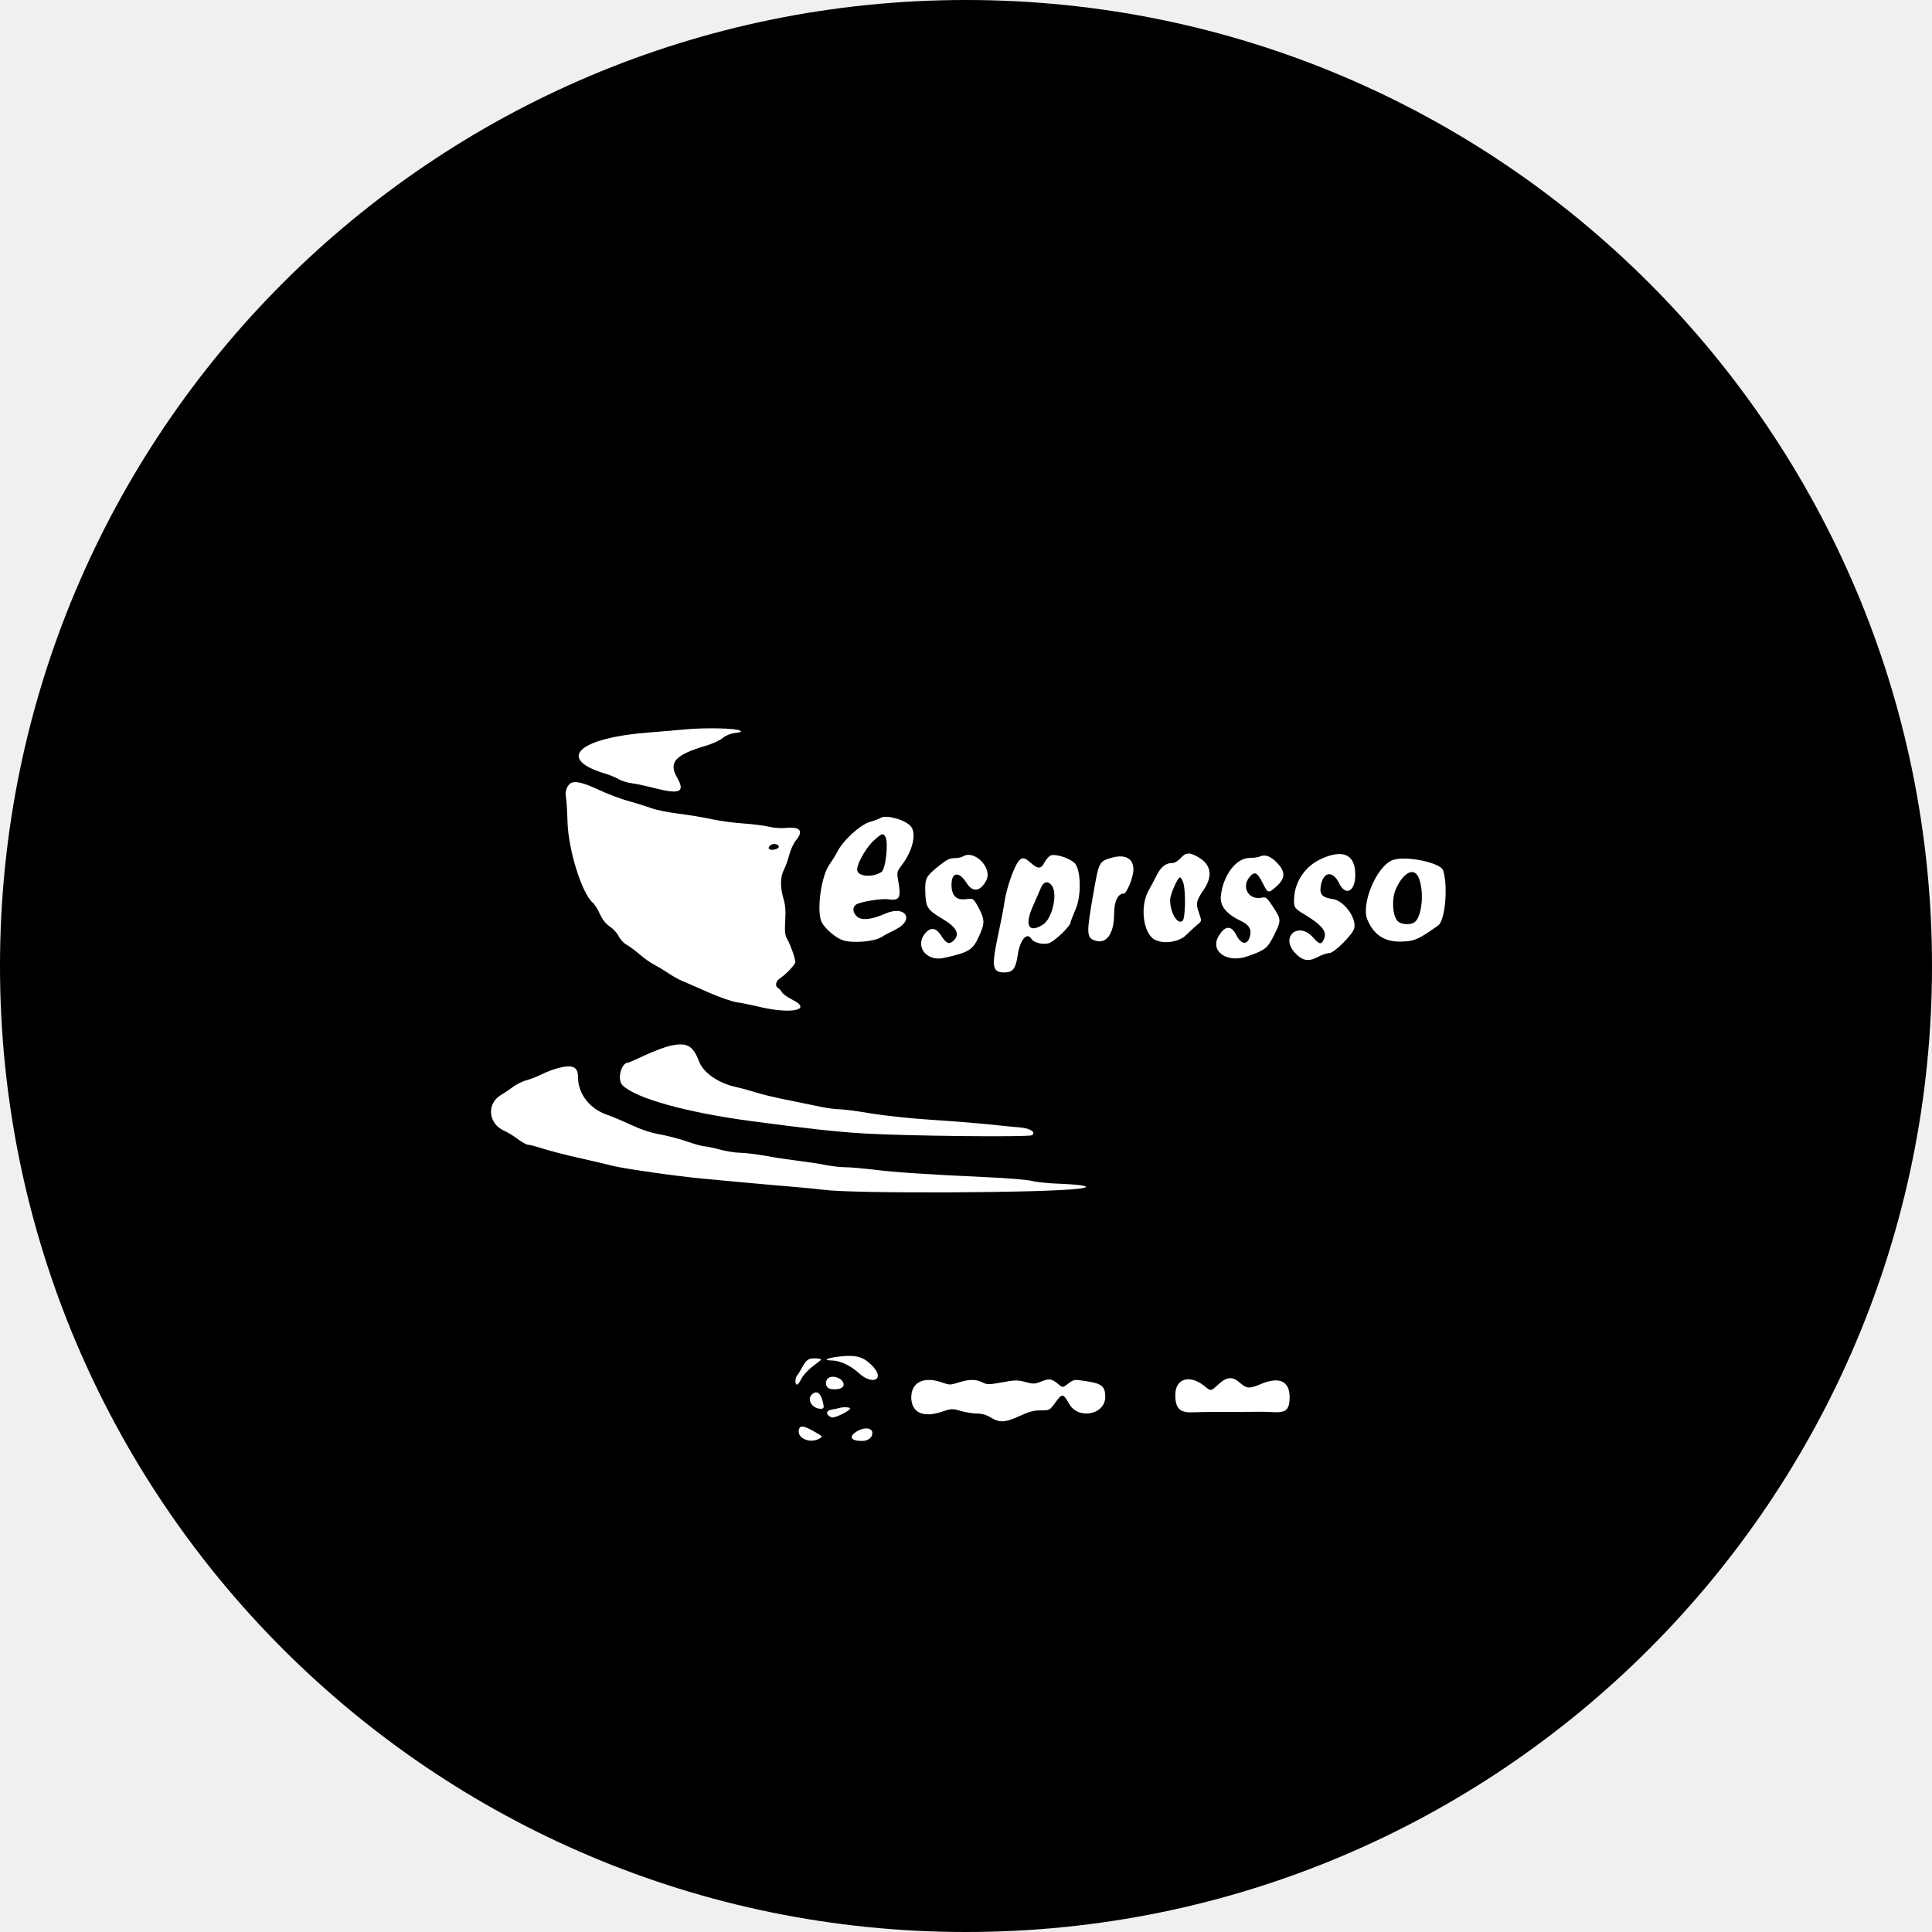
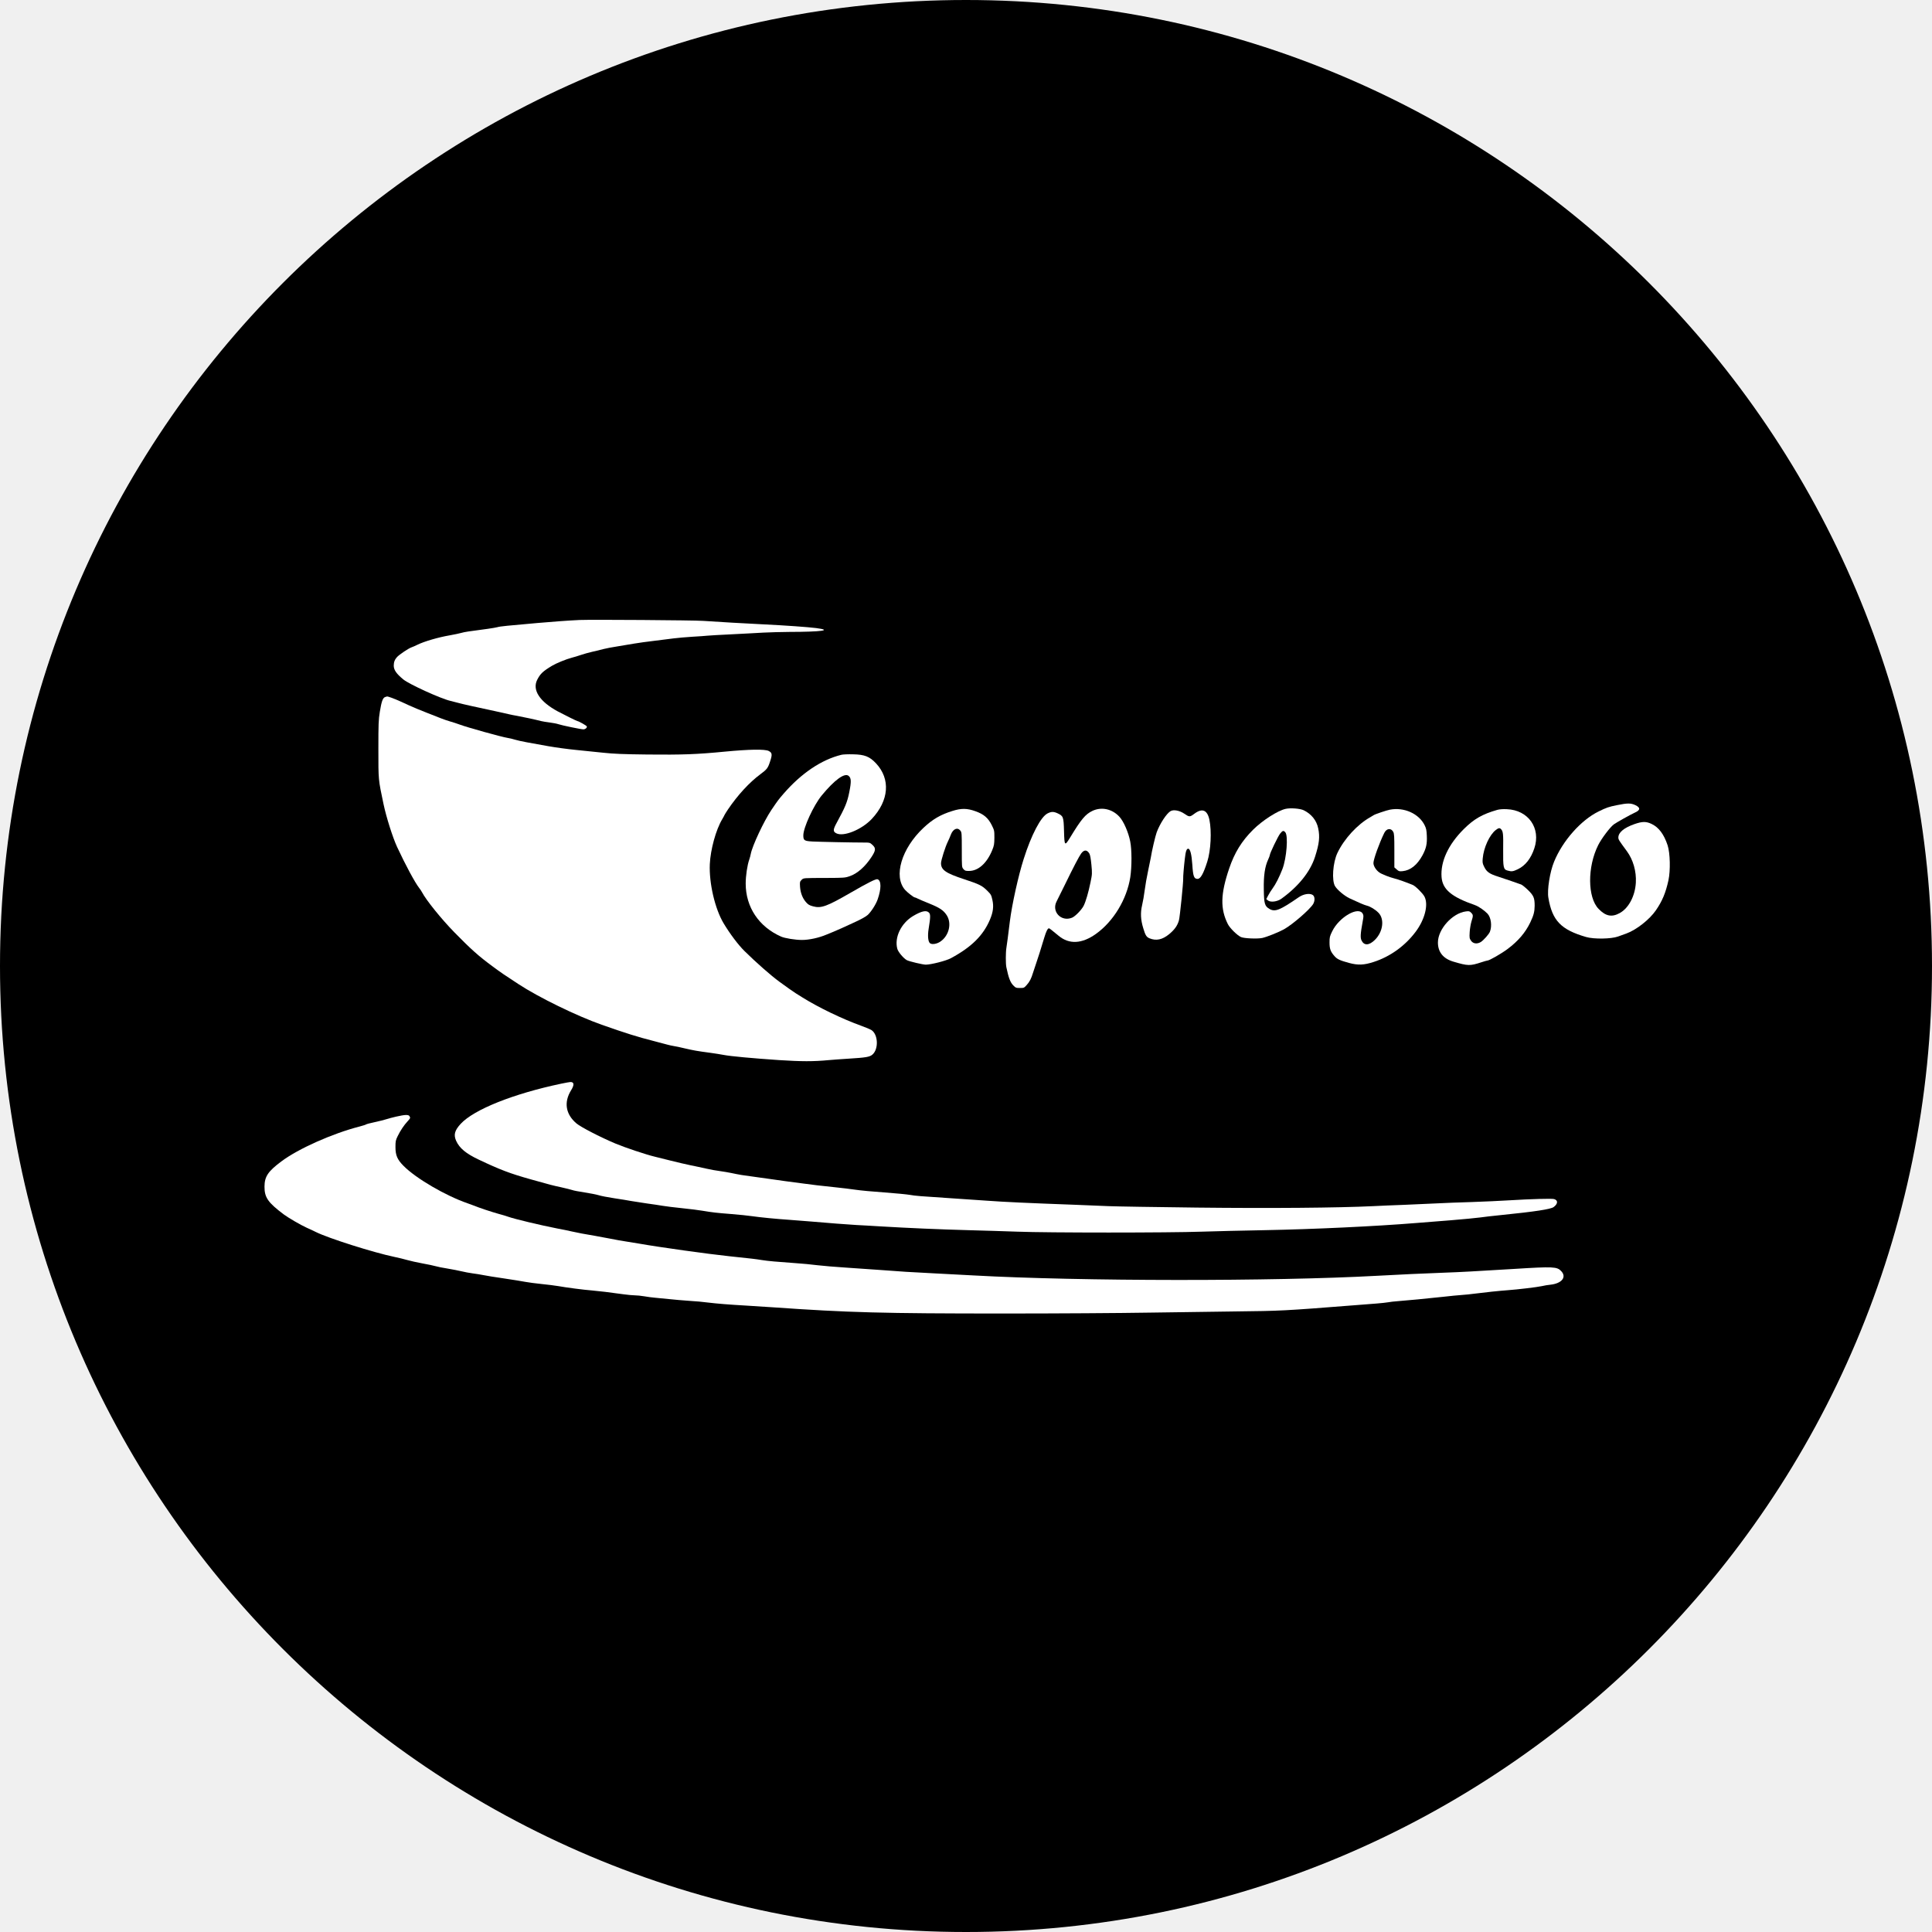
- <svg xmlns="http://www.w3.org/2000/svg" viewBox="0 0 1200 1200" role="img" aria-label="Espresso Coffee">
-   <circle cx="600" cy="600" r="600" fill="#000" />
-   <g transform="translate(0,1200) scale(0.1,-0.1)" fill="#fff" stroke="none">
-     <path d="M4260 7470 c-52 -5 -158 -14 -235 -20 -438 -35 -571 -165 -263 -256 26 -8 63 -23 81 -34 17 -10 55 -22 82 -25 28 -4 94 -18 148 -32 152 -38 184 -22 132 68 -54 95 -11 141 182 198 40 12 86 33 103 48 20 16 48 27 77 31 38 4 42 7 27 15 -25 14 -214 18 -334 7z" />
-     <path d="M3552 7139 c-27 -10 -45 -53 -37 -89 3 -15 8 -85 10 -156 5 -172 88 -439 155 -499 13 -11 33 -43 46 -72 16 -35 36 -61 62 -78 21 -14 46 -41 55 -61 10 -19 31 -43 49 -52 17 -9 53 -36 80 -59 27 -24 67 -52 90 -64 23 -12 63 -36 88 -53 25 -17 65 -40 90 -50 25 -10 99 -43 165 -72 66 -29 143 -55 170 -59 28 -4 84 -15 126 -25 206 -52 352 -25 220 41 -30 15 -59 36 -64 46 -6 10 -16 22 -24 26 -22 13 -15 44 15 63 34 22 92 84 92 98 0 23 -31 110 -49 140 -15 26 -18 45 -14 116 4 61 1 100 -11 139 -21 72 -20 133 3 179 11 21 26 63 34 95 8 31 27 71 41 88 50 59 25 87 -70 76 -25 -2 -69 1 -97 8 -29 7 -99 16 -157 20 -58 4 -145 15 -195 26 -49 11 -144 27 -209 35 -66 8 -145 24 -175 36 -31 11 -85 28 -121 38 -67 18 -138 45 -225 85 -73 33 -117 43 -143 34z m1285 -396 c5 -14 -40 -28 -57 -18 -8 5 -8 11 1 21 14 17 51 15 56 -3z" />
-     <path d="M5470 6920 c-8 -5 -38 -17 -67 -25 -61 -18 -168 -116 -203 -187 -12 -23 -34 -58 -47 -76 -53 -71 -83 -294 -49 -361 21 -40 88 -97 131 -111 60 -20 193 -9 239 19 20 13 60 34 87 47 124 60 63 155 -63 99 -86 -38 -149 -44 -177 -16 -25 25 -27 53 -6 71 21 18 161 41 204 34 65 -10 78 10 63 97 -13 73 -13 73 18 114 70 91 95 201 56 244 -37 41 -153 72 -186 51z m30 -119 c19 -37 1 -200 -25 -217 -52 -34 -139 -30 -150 7 -10 31 52 144 104 190 50 45 56 46 71 20z" />
-     <path d="M6521 6684 c-11 -8 -28 -28 -36 -45 -20 -37 -39 -37 -82 1 -39 35 -54 37 -75 13 -28 -32 -76 -168 -88 -249 -6 -43 -25 -140 -41 -214 -42 -196 -36 -230 40 -230 52 0 70 24 82 106 13 94 57 148 85 103 14 -24 70 -38 107 -28 34 9 137 107 137 131 0 5 14 42 31 81 37 84 33 248 -7 287 -37 34 -128 61 -153 44z m13 -186 c37 -52 1 -205 -56 -241 -90 -57 -117 -4 -60 120 17 37 37 85 46 106 17 43 46 49 70 15z" />
-     <path d="M7333 6670 c-15 -17 -36 -30 -49 -30 -42 0 -70 -21 -98 -73 -14 -29 -38 -74 -53 -100 -54 -99 -32 -266 40 -304 57 -29 152 -14 195 30 21 21 51 48 67 62 30 23 30 23 12 75 -21 59 -17 75 29 143 58 84 47 156 -30 201 -57 34 -80 33 -113 -4z m16 -151 c17 -50 14 -224 -4 -239 -32 -26 -79 55 -77 133 1 32 47 137 60 137 6 0 15 -14 21 -31z" />
-     <path d="M8212 6668 c-102 -44 -169 -140 -174 -247 -3 -57 1 -63 68 -103 110 -67 141 -108 114 -158 -15 -29 -27 -25 -67 20 -86 95 -198 7 -116 -91 47 -55 86 -65 144 -35 27 15 61 26 75 26 30 0 144 113 155 153 17 64 -64 174 -134 183 -63 9 -81 27 -74 77 13 93 74 104 114 22 45 -92 109 -45 100 73 -8 107 -80 135 -205 80z" />
-     <path d="M5980 6680 c-8 -5 -31 -10 -52 -10 -27 0 -48 -10 -85 -39 -94 -75 -98 -83 -96 -173 3 -94 13 -110 110 -167 87 -52 108 -96 63 -136 -25 -23 -44 -15 -75 35 -29 46 -62 53 -94 18 -74 -79 -1 -183 112 -158 156 35 179 49 218 135 37 82 36 103 -3 177 -32 59 -32 59 -78 53 -60 -8 -90 22 -90 90 0 80 47 85 94 10 38 -60 86 -53 122 17 40 77 -75 194 -146 148z" />
-     <path d="M7825 6680 c-11 -5 -41 -9 -67 -9 -82 -2 -162 -110 -175 -236 -7 -62 34 -112 124 -155 49 -23 67 -50 58 -90 -14 -62 -54 -61 -86 2 -31 62 -70 60 -109 -5 -58 -94 51 -172 177 -127 112 39 125 49 165 129 47 93 47 99 -4 177 -40 61 -44 64 -74 58 -80 -15 -126 68 -71 131 30 35 47 26 80 -40 32 -65 35 -66 87 -19 54 49 55 89 3 144 -40 42 -75 55 -108 40z" />
-     <path d="M6899 6671 c-72 -22 -74 -26 -108 -221 -44 -250 -43 -274 11 -292 70 -24 118 43 118 165 0 78 23 127 60 127 18 0 60 102 60 148 0 72 -53 99 -141 73z" />
-     <path d="M8645 6656 c-98 -44 -192 -272 -152 -368 41 -98 112 -142 220 -136 75 3 100 15 220 100 43 31 62 241 31 341 -16 51 -244 96 -319 63z m165 -104 c35 -77 26 -227 -17 -274 -22 -25 -87 -24 -112 1 -32 32 -38 137 -12 197 46 104 112 139 141 76z" />
-     <path d="M4165 5505 c-33 -7 -104 -34 -158 -59 -53 -25 -101 -46 -105 -46 -44 0 -71 -106 -35 -141 81 -81 397 -169 803 -223 338 -45 524 -66 695 -76 262 -16 1026 -24 1045 -11 26 18 -11 43 -72 48 -29 2 -116 11 -193 19 -77 8 -241 21 -365 29 -124 8 -292 26 -374 40 -83 14 -168 25 -190 25 -23 0 -72 6 -111 14 -38 8 -131 27 -205 42 -74 14 -169 37 -210 50 -41 13 -97 28 -125 34 -103 23 -196 87 -222 155 -39 102 -76 122 -178 100z" />
-     <path d="M3463 5365 c-29 -8 -74 -25 -101 -39 -26 -13 -68 -29 -92 -36 -25 -6 -63 -25 -85 -42 -22 -16 -54 -38 -72 -48 -94 -56 -81 -183 24 -226 18 -8 54 -30 79 -49 25 -19 54 -35 63 -35 10 0 52 -11 92 -24 41 -13 146 -41 234 -60 88 -20 178 -41 200 -47 76 -19 401 -65 553 -79 53 -5 169 -16 257 -24 88 -8 221 -20 295 -26 74 -6 167 -15 205 -20 185 -25 1377 -20 1588 7 86 11 35 24 -109 30 -77 2 -159 11 -184 18 -26 7 -153 18 -295 24 -363 17 -565 30 -695 47 -63 7 -138 14 -167 14 -29 0 -85 6 -125 14 -40 8 -113 19 -163 25 -49 6 -141 19 -204 31 -62 11 -136 20 -165 20 -28 0 -84 9 -125 20 -41 11 -84 20 -96 20 -11 0 -59 13 -105 29 -47 17 -123 36 -170 45 -55 9 -118 30 -180 59 -52 24 -120 53 -150 63 -109 38 -180 131 -180 235 0 64 -34 79 -127 54z" />
-     <path d="M5188 3571 c-60 -9 -73 -21 -22 -21 52 -1 117 -31 170 -80 81 -74 160 -40 89 39 -61 67 -109 80 -237 62z" />
-     <path d="M5031 3560 c-16 -4 -32 -21 -46 -48 -12 -23 -27 -48 -33 -54 -14 -14 -16 -58 -2 -58 5 0 19 17 29 39 11 21 43 55 71 76 27 20 50 38 50 40 0 7 -47 11 -69 5z" />
-     <path d="M5140 3436 c-21 -26 -8 -61 24 -64 45 -5 76 6 76 28 0 39 -74 66 -100 36z" />
-     <path d="M6469 3420 c-41 -17 -50 -17 -100 -4 -48 13 -64 13 -145 -2 -83 -15 -93 -15 -122 0 -40 20 -82 20 -149 -1 -50 -16 -56 -16 -101 0 -112 40 -191 3 -192 -91 0 -95 72 -130 189 -91 60 20 65 21 120 5 31 -9 77 -16 102 -16 29 0 57 -8 84 -25 54 -33 89 -31 178 10 58 27 89 35 131 35 56 0 56 0 92 50 41 57 48 56 85 -10 57 -100 224 -67 224 44 0 65 -22 83 -117 97 -76 12 -77 12 -112 -14 -35 -27 -35 -27 -63 -4 -41 34 -54 36 -104 17z" />
-     <path d="M7565 3399 c-44 -41 -44 -41 -84 -8 -92 74 -181 47 -181 -55 0 -84 28 -112 109 -108 34 1 87 2 119 2 70 0 211 0 272 1 25 1 74 0 108 -2 80 -5 102 15 102 93 0 99 -63 129 -175 83 -77 -32 -90 -31 -132 5 -48 43 -83 40 -138 -11z" />
-     <path d="M5042 3338 c-32 -32 4 -88 55 -88 20 0 22 4 16 33 -12 63 -40 86 -71 55z" />
-     <path d="M5215 3255 c-5 -2 -27 -6 -48 -10 -39 -6 -40 -34 -1 -49 17 -6 114 41 114 56 0 8 -44 10 -65 3z" />
-     <path d="M4964 3126 c-21 -54 61 -95 122 -63 27 14 27 14 -28 45 -61 35 -86 40 -94 18z" />
-     <path d="M5323 3110 c-54 -33 -40 -60 32 -60 39 0 67 24 63 54 -4 29 -53 32 -95 6z" />
+ <svg xmlns="http://www.w3.org/2000/svg" viewBox="0 0 1000 1000">
+   <circle cx="500" cy="500" r="500" fill="#000" />
+   <g transform="translate(120.0,304.0) scale(0.3551)">
+     <g transform="translate(0,1104) scale(0.1,-0.1)" fill="#fff" stroke="none">
+       <path d="M5070 10564 c-153 -7 -401 -25 -615 -44 -436 -38 -552 -50 -581 -60 -16 -5 -81 -16 -144 -25 -280 -37 -336 -45 -384 -59 -28 -8 -105 -24 -171 -36 -165 -28 -373 -89 -470 -137 -27 -14 -67 -31 -87 -38 -46 -17 -174 -103 -210 -141 -33 -36 -48 -74 -48 -125 0 -63 39 -119 140 -202 85 -70 546 -280 685 -312 39 -9 95 -24 125 -32 58 -16 242 -57 524 -117 93 -20 186 -41 206 -46 20 -5 77 -17 126 -25 83 -15 264 -54 344 -75 19 -5 74 -14 122 -20 48 -6 105 -17 128 -25 49 -17 329 -75 364 -75 29 0 57 25 50 43 -4 12 -120 77 -136 77 -9 0 -194 92 -288 142 -263 142 -374 313 -299 460 45 88 81 123 215 204 63 38 208 97 289 118 33 8 94 27 135 41 41 14 116 35 165 46 50 11 122 28 160 39 39 10 131 28 205 39 74 12 185 30 245 41 61 10 191 29 290 40 99 12 228 28 287 36 59 8 183 18 275 24 93 5 188 12 213 15 25 3 182 12 350 20 168 9 379 19 470 25 91 5 257 9 370 10 479 1 644 24 398 56 -117 15 -452 39 -763 54 -259 12 -678 37 -885 51 -143 10 -1629 20 -1800 13z" />
+       <path d="M2232 9440 c-33 -14 -51 -67 -75 -215 -19 -116 -21 -174 -21 -545 0 -454 -2 -434 75 -800 41 -193 133 -484 198 -625 123 -264 259 -516 320 -595 16 -19 35 -49 44 -66 58 -112 282 -390 471 -583 243 -248 355 -348 559 -498 123 -91 164 -119 377 -258 295 -193 848 -463 1212 -591 352 -124 520 -177 768 -240 74 -19 158 -41 185 -49 28 -8 70 -17 95 -21 25 -3 99 -19 165 -35 126 -29 173 -38 370 -64 66 -9 154 -23 195 -31 98 -19 407 -48 805 -75 327 -21 500 -22 729 0 59 5 190 15 290 21 244 15 302 24 342 58 93 78 86 292 -12 358 -18 11 -85 40 -150 63 -281 102 -615 263 -852 410 -39 24 -85 53 -104 65 -31 19 -137 94 -238 168 -124 91 -338 279 -507 446 -91 89 -214 253 -305 405 -126 211 -213 583 -201 862 10 213 89 502 181 655 15 25 30 53 34 63 4 9 27 45 50 80 141 208 311 393 470 511 98 73 111 89 143 186 35 104 31 129 -20 155 -56 28 -284 24 -640 -10 -411 -40 -623 -47 -1125 -42 -357 4 -496 10 -645 26 -104 11 -284 29 -400 41 -115 11 -298 36 -405 55 -107 19 -247 44 -310 56 -63 11 -142 29 -175 39 -33 10 -80 22 -105 25 -85 13 -588 153 -700 195 -41 15 -102 35 -135 44 -33 9 -94 30 -135 46 -350 137 -393 154 -584 243 -97 44 -188 78 -205 76 -3 0 -16 -4 -29 -9z" />
+       <path d="M8885 8599 c-290 -71 -583 -268 -841 -565 -75 -86 -85 -100 -180 -240 -110 -164 -278 -523 -300 -640 -4 -21 -13 -57 -21 -79 -30 -84 -53 -240 -53 -353 0 -343 192 -630 516 -773 54 -24 207 -49 305 -49 103 0 247 31 359 79 25 11 70 29 100 41 30 12 82 35 115 50 33 16 103 47 155 71 117 52 198 96 228 123 49 44 120 154 145 226 55 157 55 277 -2 295 -24 7 -138 -50 -396 -199 -343 -198 -426 -228 -543 -196 -55 15 -73 26 -104 62 -50 57 -80 137 -86 225 -4 67 -2 74 21 97 31 31 17 29 372 30 247 1 264 2 330 25 112 38 227 139 320 282 62 95 64 128 12 175 -36 33 -38 34 -129 34 -165 0 -640 10 -742 15 -122 7 -136 15 -136 90 0 112 150 437 267 580 187 227 334 335 393 287 39 -32 41 -82 10 -237 -29 -147 -60 -221 -184 -448 -54 -99 -55 -127 -6 -152 105 -55 368 51 517 208 252 268 277 582 63 811 -94 100 -167 129 -335 132 -71 2 -148 -1 -170 -7z" />
+       <path d="M20190 7865 c-123 -25 -152 -35 -270 -93 -256 -126 -523 -428 -647 -732 -61 -147 -103 -412 -83 -525 56 -333 184 -466 550 -572 114 -33 366 -29 465 7 33 12 88 32 122 44 146 53 338 204 430 338 94 137 142 252 183 437 31 144 25 396 -12 511 -53 160 -128 261 -233 311 -80 38 -134 38 -250 -2 -153 -54 -235 -122 -235 -196 0 -29 7 -40 124 -199 92 -125 140 -294 131 -458 -11 -195 -104 -371 -233 -443 -116 -65 -206 -48 -310 60 -162 166 -165 612 -6 929 48 96 171 259 227 302 38 28 243 143 305 171 85 37 87 74 8 111 -64 30 -115 30 -266 -1z" />
+       <path d="M15360 7811 c-114 -25 -337 -168 -473 -303 -168 -167 -272 -336 -351 -570 -125 -370 -130 -584 -18 -807 30 -59 135 -163 192 -189 46 -20 238 -28 310 -13 67 15 236 82 317 127 125 70 373 285 424 367 29 48 26 112 -6 133 -44 29 -135 14 -203 -33 -276 -190 -346 -218 -427 -171 -69 40 -80 74 -83 283 -4 203 16 335 63 436 14 30 25 60 25 67 0 26 119 273 150 312 36 45 49 49 75 20 45 -50 20 -375 -41 -535 -46 -119 -100 -225 -144 -284 -20 -27 -49 -72 -64 -102 l-28 -53 23 -19 c39 -32 135 -20 196 23 247 177 421 392 491 610 63 196 73 291 47 417 -24 116 -99 209 -212 264 -52 25 -192 36 -263 20z" />
+       <path d="M10505 7781 c-175 -54 -291 -122 -424 -247 -320 -301 -440 -706 -269 -903 34 -38 127 -111 143 -111 5 0 24 -7 40 -16 17 -9 93 -42 171 -73 153 -62 208 -99 255 -172 74 -116 34 -292 -88 -379 -52 -38 -126 -51 -156 -28 -29 22 -37 109 -20 213 27 166 28 210 4 234 -38 38 -107 23 -231 -50 -175 -105 -275 -313 -230 -478 12 -46 93 -142 140 -166 38 -19 232 -65 276 -65 79 1 295 56 365 94 301 162 472 332 570 564 46 110 56 191 35 285 -16 73 -22 82 -73 133 -79 78 -112 94 -341 170 -267 88 -335 135 -335 233 0 42 63 241 99 313 13 26 33 72 44 102 32 85 97 113 139 60 20 -25 21 -39 21 -280 0 -253 0 -253 24 -281 21 -24 31 -28 82 -27 134 0 259 112 337 302 28 69 31 88 32 183 0 102 -1 107 -38 182 -53 106 -117 161 -240 204 -120 43 -204 44 -332 4z" />
+       <path d="M12545 7782 c-103 -49 -163 -120 -328 -392 -77 -125 -81 -120 -87 95 -6 211 -10 222 -96 262 -57 26 -90 25 -145 -3 -98 -50 -236 -313 -347 -664 -77 -239 -171 -665 -201 -905 -27 -219 -41 -328 -51 -390 -11 -66 -11 -229 -1 -280 33 -159 58 -223 101 -267 35 -36 42 -38 98 -38 57 0 61 2 95 40 45 49 69 95 96 185 12 39 32 99 45 135 23 64 69 210 120 380 25 83 48 130 66 130 8 0 40 -25 140 -108 154 -129 340 -120 545 26 256 183 450 504 501 827 23 153 23 401 -1 520 -26 134 -96 294 -157 360 -105 115 -261 149 -393 87z m-46 -622 c12 -20 21 -71 30 -162 12 -129 12 -137 -13 -258 -30 -147 -68 -277 -99 -340 -29 -59 -122 -155 -169 -175 -160 -66 -306 90 -224 241 14 27 69 137 121 244 122 251 204 407 234 449 42 58 85 59 120 1z" />
+       <path d="M16880 7799 c-49 -9 -219 -67 -235 -79 -5 -4 -28 -18 -50 -30 -189 -106 -382 -316 -480 -522 -67 -141 -85 -402 -34 -485 35 -56 136 -140 211 -176 141 -66 213 -97 253 -107 49 -12 120 -55 167 -102 93 -93 68 -281 -52 -398 -84 -82 -156 -84 -193 -8 -20 41 -17 96 17 282 13 69 13 83 1 107 -61 116 -345 -47 -446 -255 -36 -73 -39 -87 -39 -163 0 -93 15 -134 73 -199 38 -44 79 -63 212 -99 129 -35 217 -32 360 15 236 76 453 231 607 435 137 180 193 400 132 517 -25 48 -131 154 -171 170 -94 39 -213 81 -266 94 -75 19 -184 62 -220 87 -48 33 -87 95 -87 138 0 54 86 293 158 439 33 67 98 75 130 17 15 -28 17 -64 17 -275 l0 -244 34 -30 c31 -28 38 -30 88 -25 114 12 211 90 288 231 54 101 69 167 63 288 -3 76 -9 104 -31 149 -83 170 -301 268 -507 228z" />
+       <path d="M18445 7796 c-217 -62 -341 -133 -489 -281 -225 -224 -340 -473 -323 -698 14 -180 145 -290 484 -408 54 -18 138 -76 186 -126 51 -55 68 -177 35 -263 -13 -35 -93 -125 -133 -150 -54 -33 -113 -25 -143 20 -22 32 -24 42 -19 125 3 50 15 119 26 155 27 84 26 96 -5 127 -23 23 -30 25 -77 19 -197 -26 -407 -259 -407 -453 0 -140 77 -235 225 -279 213 -63 242 -64 409 -9 42 14 82 25 88 25 28 0 202 100 293 168 155 116 259 238 331 387 50 105 63 156 64 243 0 114 -14 148 -95 228 -40 39 -86 76 -101 82 -54 20 -229 80 -333 114 -129 41 -170 69 -206 143 -25 50 -27 64 -22 123 13 157 100 346 191 415 41 32 57 33 78 10 28 -32 32 -66 29 -295 -2 -266 3 -290 66 -307 58 -16 76 -14 148 20 109 52 191 156 240 304 99 294 -87 559 -400 571 -58 3 -108 -1 -140 -10z" />
+       <path d="M13683 7778 c-59 -35 -154 -180 -202 -308 -20 -54 -73 -281 -86 -370 -4 -25 -22 -112 -40 -195 -18 -82 -40 -208 -49 -280 -9 -71 -26 -170 -38 -219 -26 -110 -21 -212 17 -335 31 -103 46 -128 91 -147 97 -40 187 -21 287 61 80 67 120 123 142 201 14 51 65 554 62 609 -2 26 10 175 24 290 12 108 25 145 49 145 29 0 50 -83 60 -232 11 -171 24 -207 76 -208 44 0 85 73 142 251 52 163 66 443 31 612 -31 143 -105 172 -219 87 -67 -50 -73 -50 -149 2 -69 46 -154 61 -198 36z" />
+       <path d="M4800 3805 c-698 -147 -1270 -376 -1464 -585 -89 -97 -106 -160 -66 -249 49 -107 142 -184 327 -272 314 -149 457 -203 759 -288 306 -86 315 -88 449 -117 65 -15 136 -32 156 -39 20 -8 101 -23 180 -35 79 -12 171 -30 204 -40 33 -11 137 -31 230 -45 94 -14 204 -32 245 -40 41 -7 143 -23 225 -35 83 -11 188 -27 235 -35 47 -8 175 -24 285 -35 110 -11 243 -28 295 -37 151 -25 202 -31 420 -48 113 -9 248 -23 301 -31 124 -18 350 -40 554 -54 88 -6 232 -17 320 -25 213 -19 526 -43 650 -50 55 -2 213 -12 350 -20 404 -24 863 -44 1275 -55 212 -5 536 -16 720 -22 446 -17 2206 -17 2685 0 198 6 614 17 925 22 698 13 1614 56 2200 104 96 8 324 26 505 40 182 15 375 33 430 41 55 8 192 24 305 35 494 50 725 85 767 117 63 47 66 98 7 116 -35 10 -342 1 -654 -18 -124 -8 -369 -19 -545 -25 -176 -5 -410 -14 -520 -20 -110 -6 -321 -15 -470 -21 -148 -5 -351 -14 -450 -19 -511 -25 -1502 -33 -2568 -21 -589 7 -1168 16 -1287 21 -118 5 -339 14 -490 20 -686 25 -1035 41 -1290 60 -151 11 -383 27 -515 35 -461 30 -521 35 -600 49 -44 8 -213 24 -375 36 -162 11 -353 29 -425 40 -71 10 -197 26 -280 34 -254 27 -325 35 -470 55 -77 11 -196 27 -265 35 -69 9 -168 23 -220 31 -52 8 -165 24 -250 35 -154 20 -191 26 -325 54 -38 8 -110 20 -160 27 -49 6 -139 22 -200 36 -60 14 -162 35 -225 48 -63 13 -198 44 -300 70 -102 26 -203 51 -225 56 -127 30 -440 135 -575 192 -225 95 -503 239 -567 293 -158 134 -186 308 -78 483 50 80 45 123 -13 120 -9 0 -69 -11 -132 -24z" />
+       <path d="M2395 3325 c-55 -13 -122 -30 -150 -40 -27 -9 -101 -27 -164 -41 -63 -13 -119 -28 -125 -33 -6 -5 -48 -18 -93 -30 -394 -101 -895 -324 -1140 -508 -196 -146 -246 -221 -247 -368 -1 -159 51 -233 283 -407 66 -49 245 -153 331 -192 47 -21 108 -49 135 -63 180 -90 838 -299 1145 -363 58 -12 141 -32 185 -45 44 -13 145 -35 225 -50 80 -14 165 -33 190 -40 25 -8 104 -24 175 -35 72 -12 164 -30 205 -40 41 -10 113 -24 160 -30 47 -6 117 -17 155 -25 39 -8 176 -31 305 -49 129 -19 269 -42 310 -50 41 -8 147 -22 235 -31 88 -9 196 -22 240 -30 124 -22 368 -54 495 -64 111 -10 239 -25 462 -56 59 -8 131 -15 161 -15 30 0 92 -6 138 -14 46 -8 118 -18 159 -21 41 -3 134 -12 205 -20 72 -8 202 -19 290 -25 88 -5 212 -16 275 -25 130 -16 303 -30 565 -45 99 -6 275 -17 390 -25 1083 -76 1593 -90 3355 -90 756 0 1713 6 2125 13 413 6 966 14 1230 17 697 8 721 9 1765 91 113 8 257 20 320 25 63 5 138 13 165 18 28 5 91 13 140 16 113 8 436 39 665 64 96 11 216 23 265 26 50 3 137 12 195 20 128 17 365 42 480 50 141 10 426 44 493 59 34 8 91 18 127 21 166 18 240 111 157 198 -61 65 -114 68 -687 32 -576 -35 -772 -46 -1025 -55 -330 -12 -615 -26 -970 -45 -1507 -83 -4329 -81 -5880 5 -192 10 -449 24 -570 30 -356 18 -505 27 -785 49 -146 11 -380 27 -520 36 -140 9 -322 24 -405 34 -82 11 -224 24 -315 30 -268 19 -410 31 -500 46 -85 14 -146 21 -470 55 -305 32 -1022 132 -1315 184 -49 9 -135 23 -190 31 -55 8 -161 27 -235 42 -74 14 -171 32 -215 40 -157 26 -251 44 -335 63 -47 11 -143 31 -215 44 -246 48 -626 139 -715 171 -25 9 -92 30 -150 45 -94 26 -275 86 -355 119 -16 7 -57 22 -90 33 -317 109 -751 362 -931 544 -92 92 -119 155 -119 274 0 88 3 101 33 162 39 80 91 158 144 215 42 47 42 47 28 74 -14 25 -63 24 -195 -6z" />
+     </g>
  </g>
</svg>
